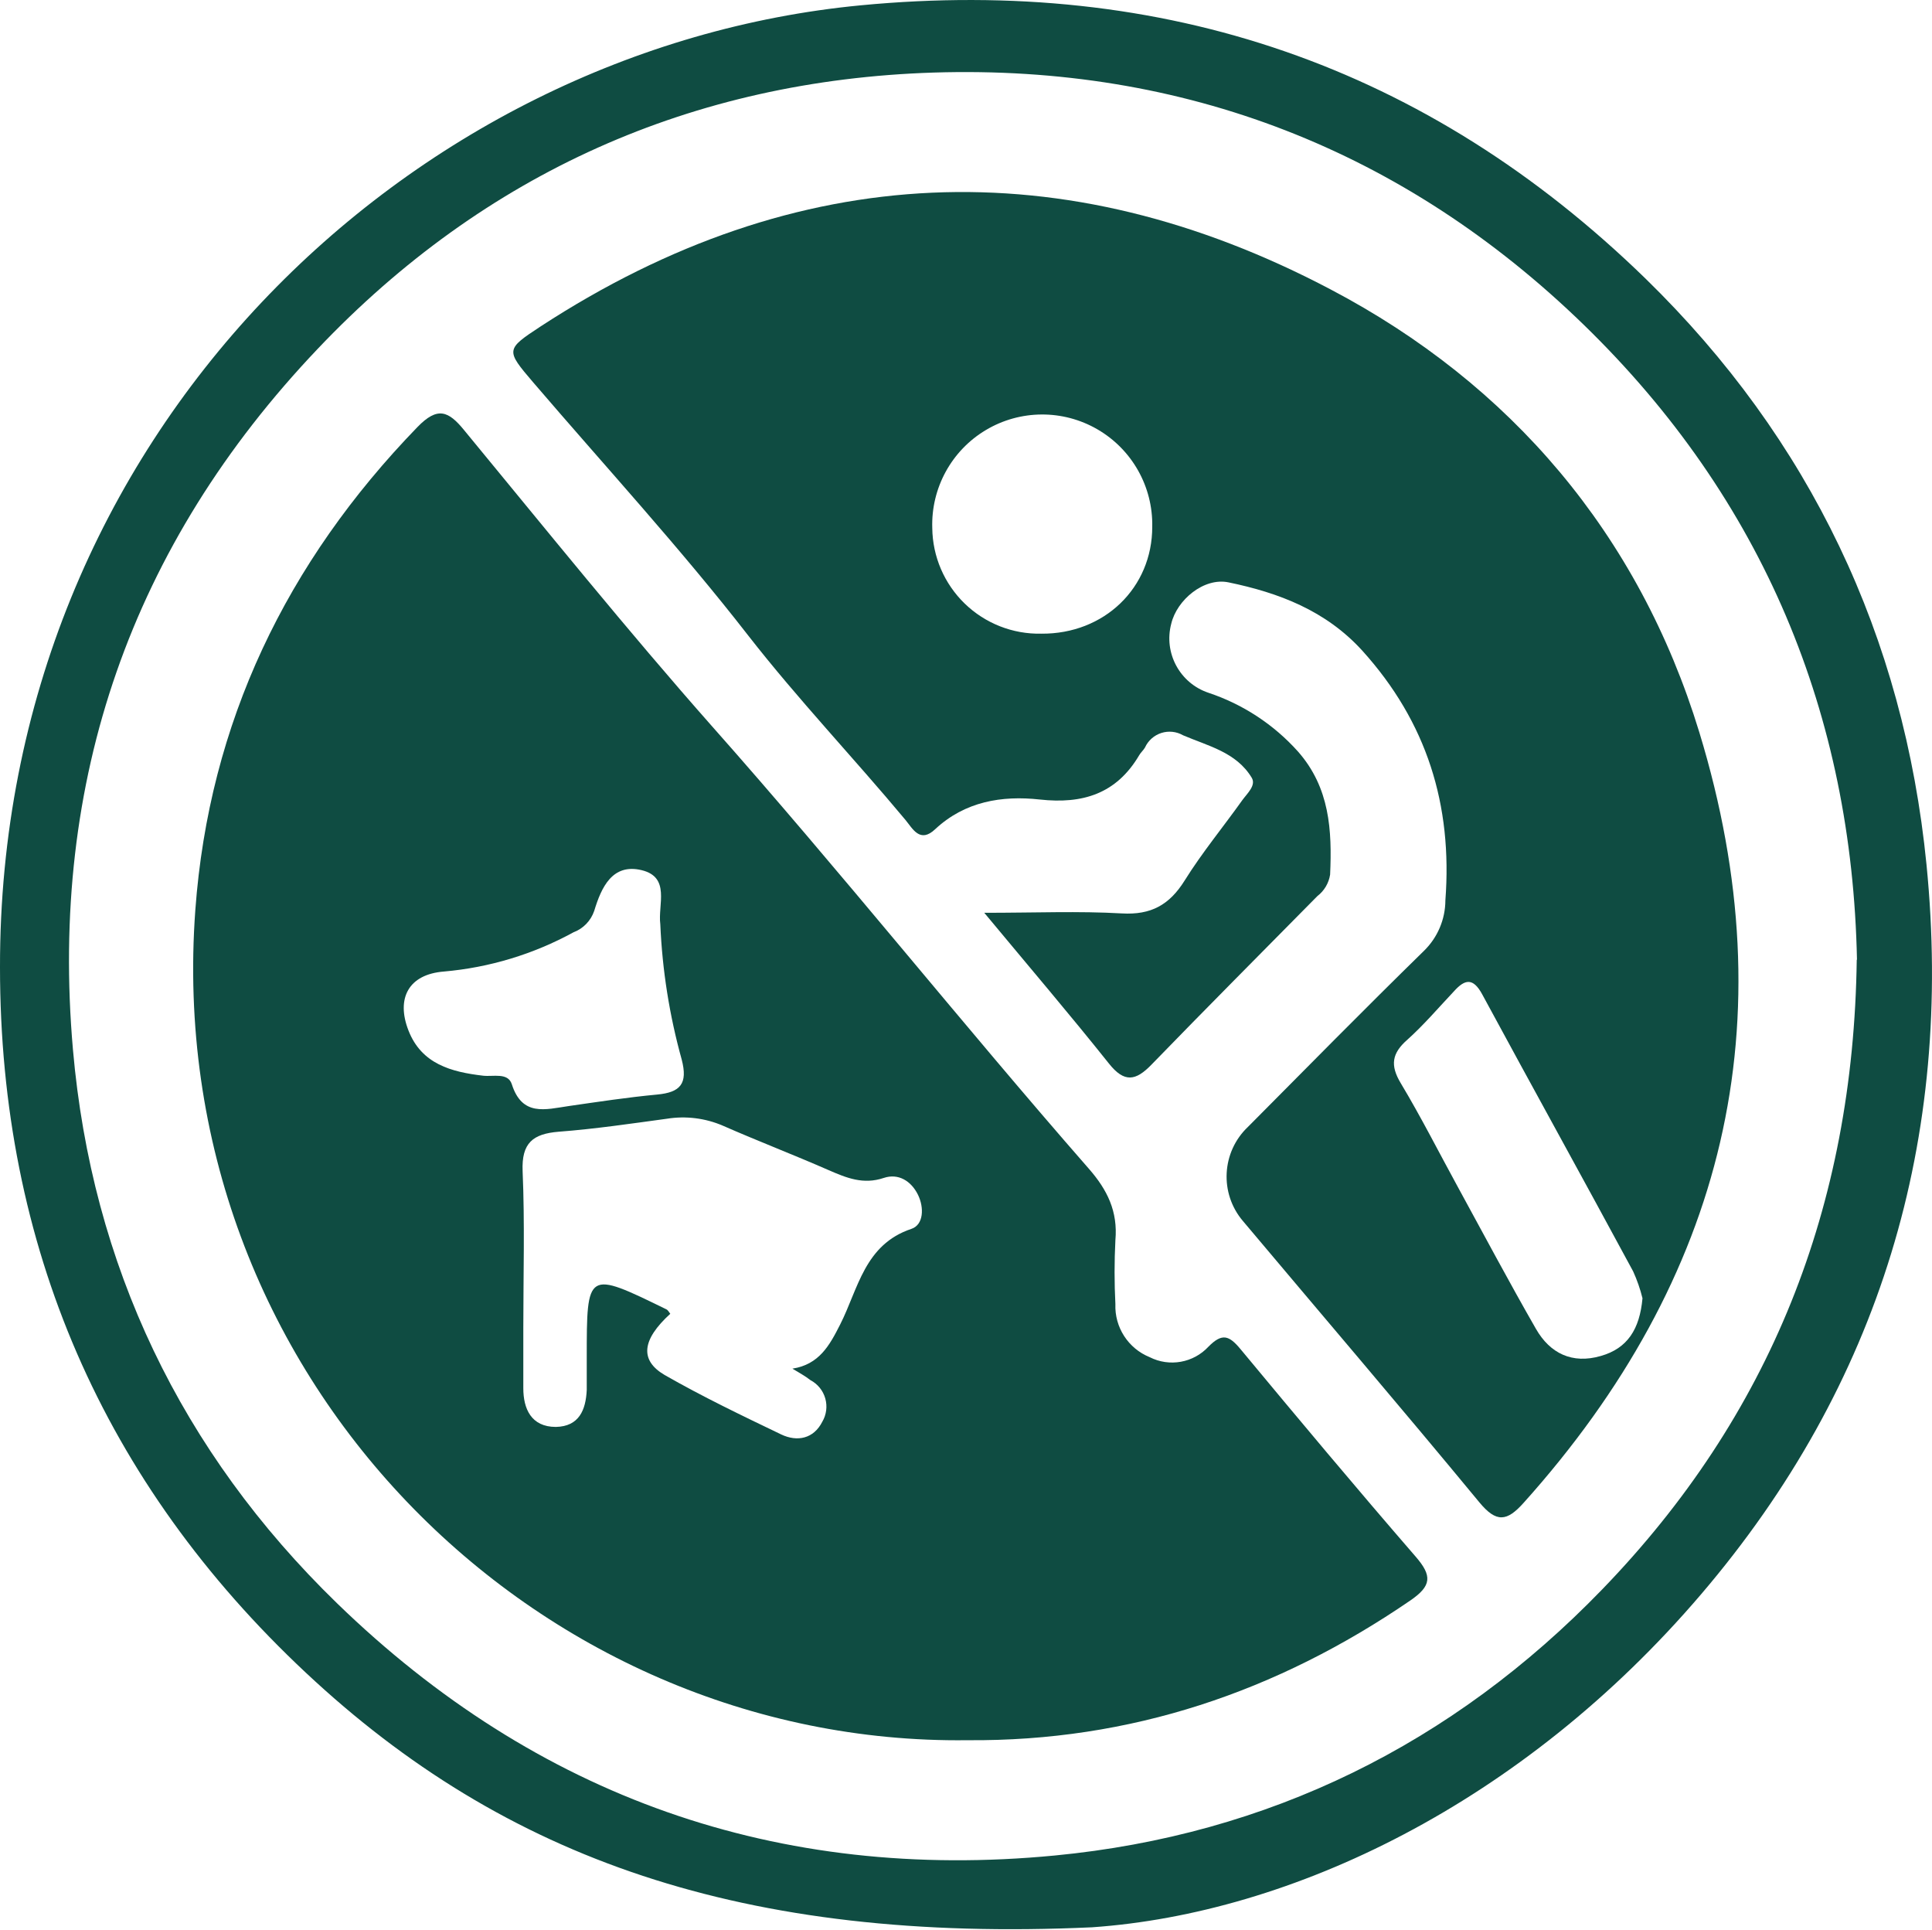
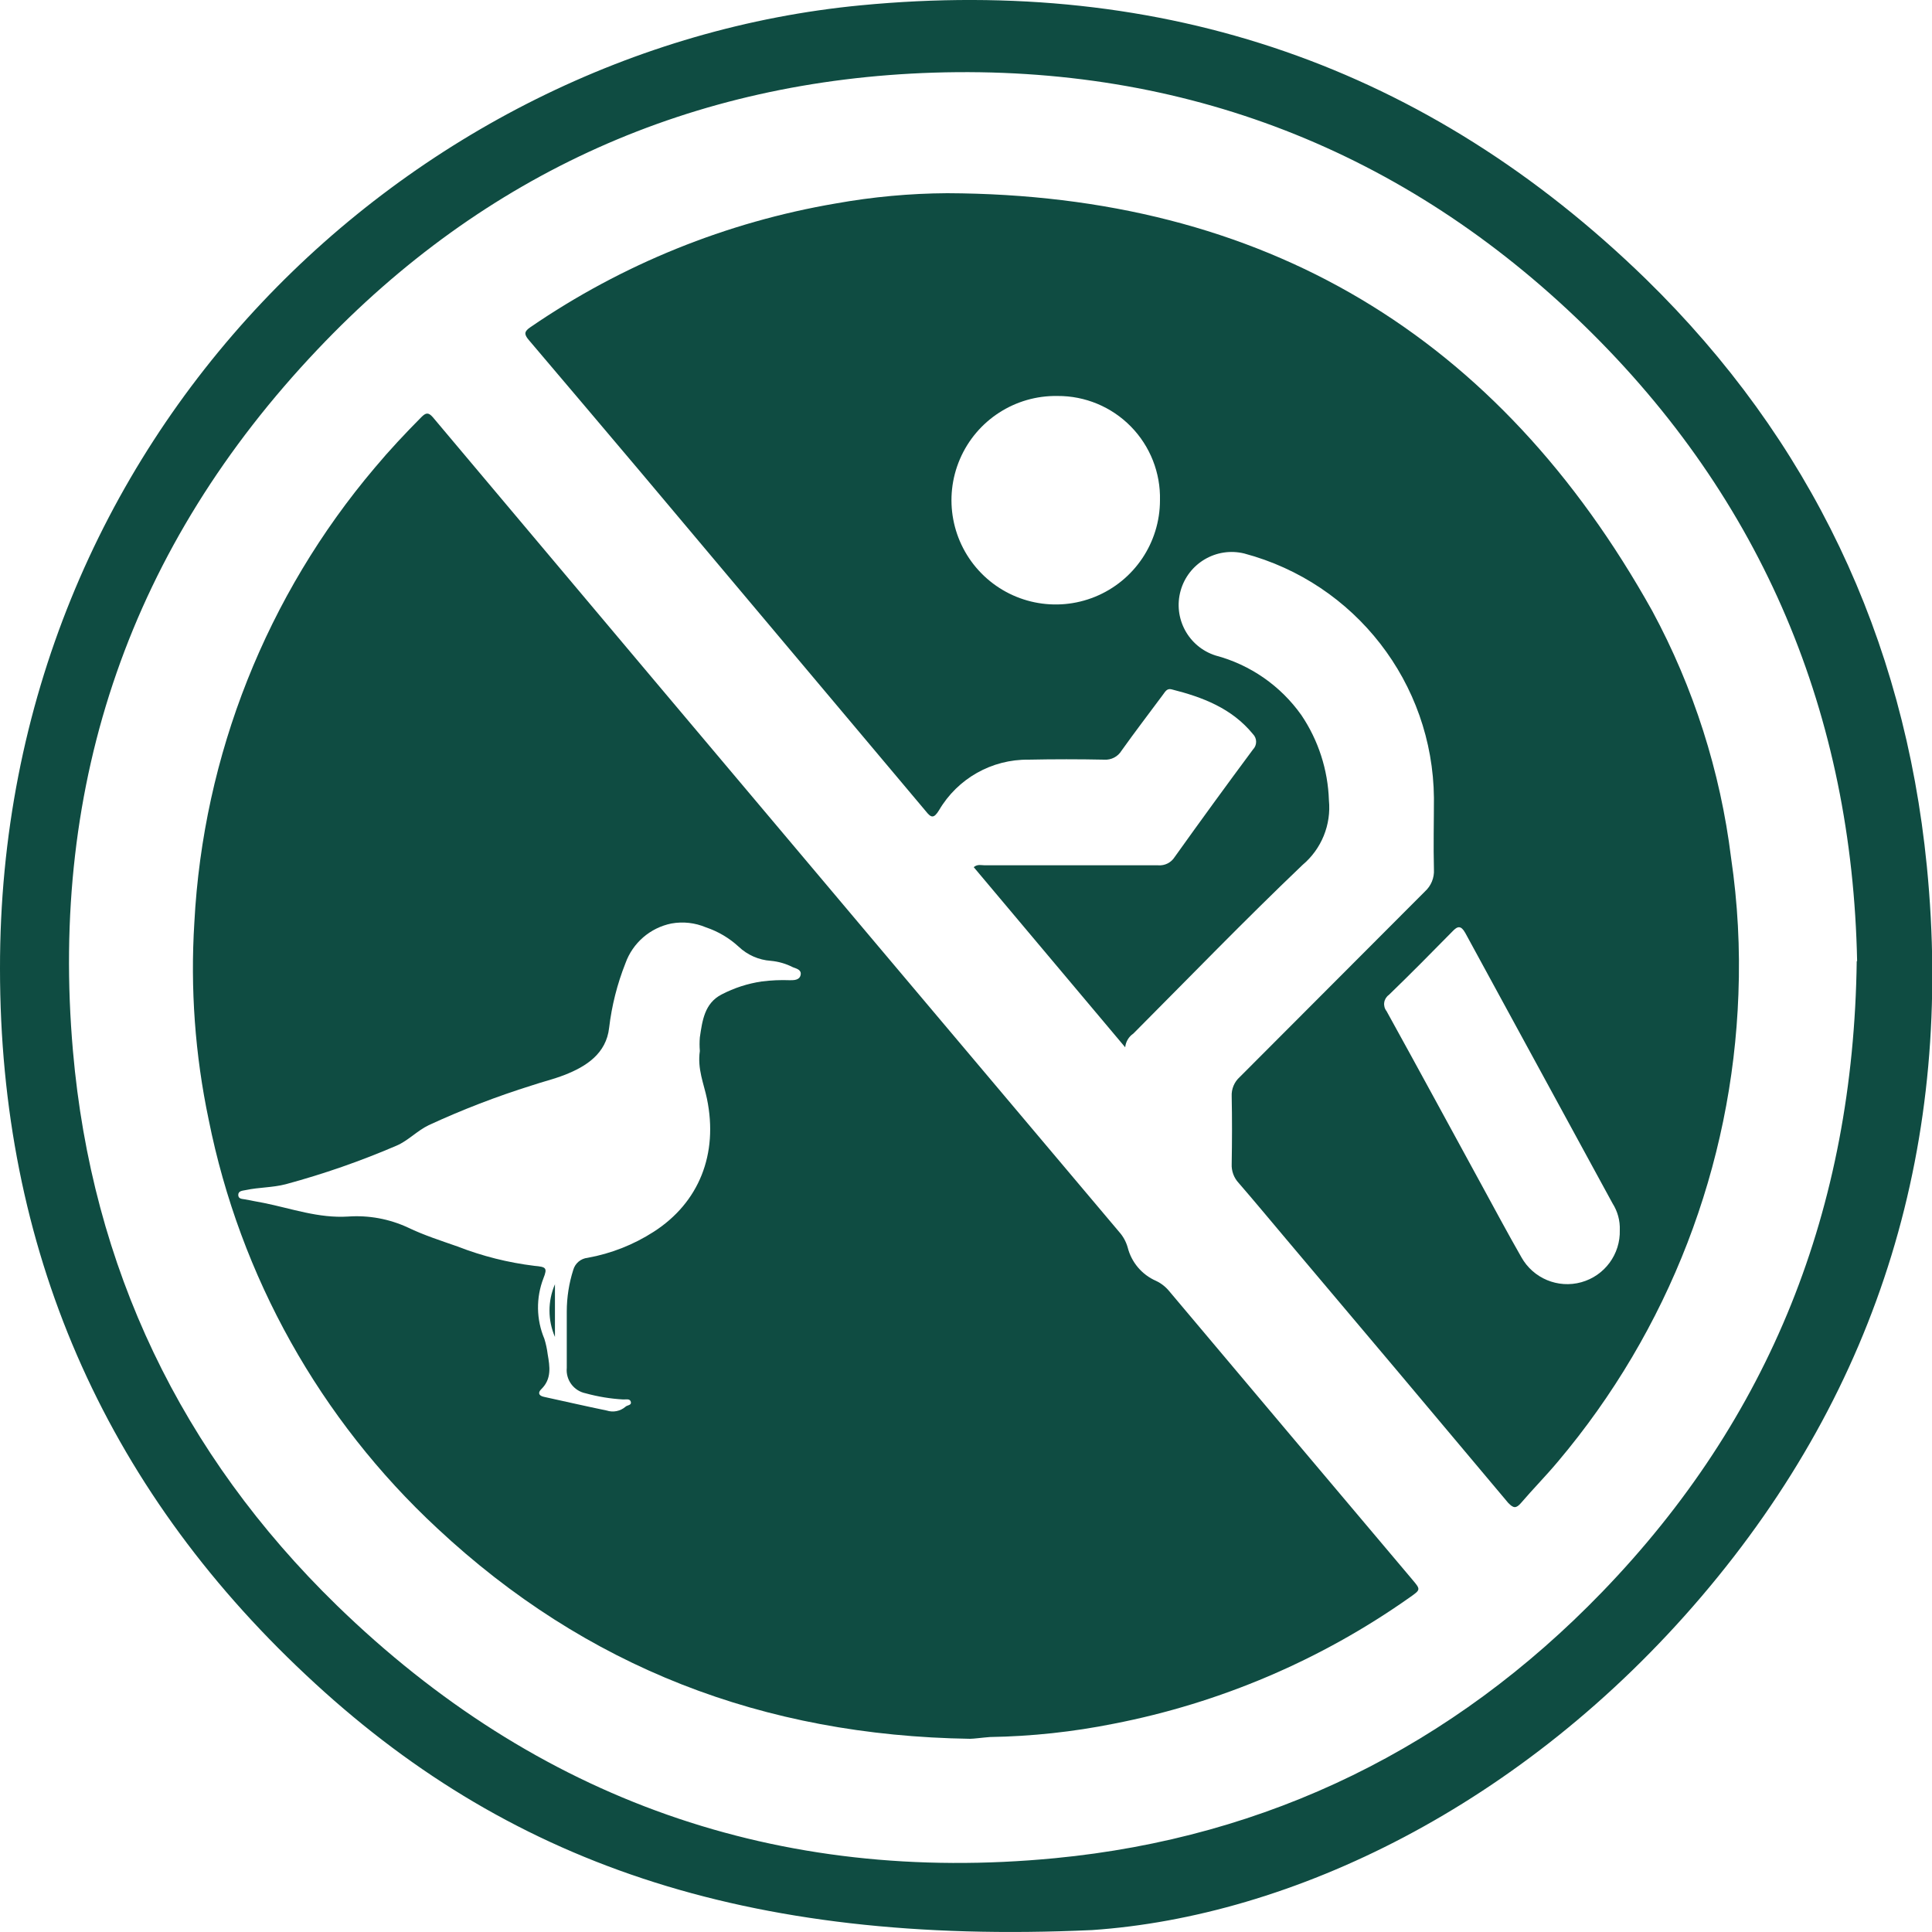
- <svg xmlns="http://www.w3.org/2000/svg" viewBox="0 0 250.05 249.65">
+ <svg xmlns="http://www.w3.org/2000/svg" viewBox="0 0 250 250">
  <defs>
    <style>.cls-1{fill:#0f4c42;}</style>
  </defs>
  <g id="Capa_2" data-name="Capa 2">
    <g id="Capa_1-2" data-name="Capa 1">
-       <path class="cls-1" d="M141.34,249.4c-45.09,2.07-76-8.83-101.73-32.92C13.35,191.9,0,161.18,0,125.17-.09,56.17,53.22,6.26,111.38.69,150.6-3.07,184.72,8.54,213,36.08c21.26,20.74,33.41,46.26,36.34,75.82,3.51,35.46-6,67.26-29.17,94.4S167.09,247.61,141.34,249.4Zm99-125.21C239.7,92.53,228.26,64.66,205,42.05S153.24,8.37,120.83,9.39c-31.2,1-58.12,13-79.72,35.76C17,70.51,6.39,101,9.44,135.81c2.44,27.92,14,52.05,34.15,71.63,25.88,25.13,57.14,36.11,92.93,32.67,27.65-2.66,51.47-14.4,70.84-34.43,21.71-22.44,32.52-49.49,32.95-81.49Z" />
-       <path class="cls-1" d="M125.22,225.19C69.41,225.91,20.86,178,25.28,117.76c1.78-24.24,11.79-45,28.75-62.5,2.59-2.67,4-2.11,6.06.43C70.68,68.53,81.13,81.51,92.17,94c16.63,18.75,32.24,38.36,48.74,57.22,2.42,2.76,3.78,5.55,3.45,9.27a81.5,81.5,0,0,0,0,8.27,7.11,7.11,0,0,0,4.43,6.86,6.42,6.42,0,0,0,7.62-1.36c1.77-1.79,2.67-1.45,4.14.32,7.47,9,15,18,22.66,26.84,2.17,2.5,2.09,3.79-.68,5.69C165.26,218.94,146.29,225.36,125.22,225.19Zm-22.66-48.08c3.47-.55,4.8-3,6.18-5.72,2.34-4.61,3.14-10.34,9.22-12.37,1.59-.53,1.66-2.76.85-4.41-.89-1.81-2.56-2.81-4.43-2.18-2.65.89-4.81,0-7.11-1-4.56-2-9.18-3.77-13.71-5.76a13.09,13.09,0,0,0-7.25-.9c-4.64.63-9.28,1.32-14,1.68-3.35.27-4.82,1.46-4.67,5.1.29,6.74.09,13.5.09,20.25,0,2.62,0,5.23,0,7.85s1,5,4.21,5c3-.06,3.88-2.18,4-4.79,0-1.38,0-2.75,0-4.13,0-11.33,0-11.33,10.3-6.3.22.1.35.38.51.58-3.66,3.34-4,6-.73,7.92,4.89,2.8,10,5.25,15.08,7.69,2.1,1,4.21.55,5.32-1.63a3.87,3.87,0,0,0-1.52-5.39C104.21,178.06,103.37,177.6,102.56,177.11ZM85.46,119.6c-.33-2.53,1.35-6.1-2.43-7s-5.2,2.23-6.12,5.26a4.52,4.52,0,0,1-2.7,2.79,42.61,42.61,0,0,1-16.75,5.07c-4.61.36-6.21,3.5-4.59,7.64,1.7,4.34,5.55,5.36,9.66,5.84,1.32.15,3.21-.44,3.71,1.1,1.34,4.21,4.35,3.27,7.35,2.83,3.82-.55,7.63-1.13,11.46-1.49,3-.28,4-1.39,3.18-4.53A77.79,77.79,0,0,1,85.46,119.6Z" />
-       <path class="cls-1" d="M127.39,118.12c6.63,0,12.23-.24,17.8.08,3.78.22,6.16-1.1,8.13-4.25,2.25-3.61,5-6.94,7.47-10.41.64-.88,1.8-1.9,1.22-2.89-2-3.32-5.65-4.11-8.89-5.5a3.5,3.5,0,0,0-4.93,1.58c-.2.36-.54.63-.75,1-2.95,5-7.32,6.34-12.87,5.73-4.9-.54-9.67.25-13.51,3.82-2,1.91-2.93-.05-3.89-1.2-6.67-8-13.89-15.58-20.33-23.84C88.05,70.93,78.33,60.36,69,49.47c-3.57-4.18-3.57-4.25,1-7.25,33.14-21.59,67.78-22.91,102.21-4.77C195.5,49.69,212.1,69.1,219.94,94.78c11.45,37.49,3.3,70.67-22.75,99.7-2.15,2.4-3.51,2.61-5.73-.08-10.09-12.22-20.39-24.26-30.59-36.39a8.87,8.87,0,0,1,.65-12.19c7.57-7.62,15.11-15.28,22.79-22.79a9.18,9.18,0,0,0,2.76-6.53c.93-12.33-2.4-23.07-10.77-32.32C171.58,79,165.49,76.7,159,75.36c-3.19-.66-6.68,2.27-7.41,5.35a7.42,7.42,0,0,0,4.82,8.94A27,27,0,0,1,168,97.26c4.11,4.67,4.41,10.19,4.15,15.92a4.34,4.34,0,0,1-1.65,2.78c-7.16,7.26-14.36,14.48-21.46,21.8-2.05,2.12-3.52,2.39-5.53-.15C138.47,131.29,133.23,125.15,127.39,118.12ZM212.58,168a19.93,19.93,0,0,0-1.21-3.48c-6.48-12-13.06-23.88-19.53-35.84-1.18-2.18-2.24-2-3.69-.37-2,2.12-3.86,4.31-6,6.23-2,1.75-2.26,3.3-.85,5.64,2.61,4.35,4.91,8.9,7.35,13.36,3.36,6.15,6.65,12.34,10.14,18.42,1.82,3.18,4.7,4.58,8.39,3.51C210.64,174.49,212.22,172,212.58,168ZM149.13,68.16a14.24,14.24,0,1,0-28.47.17A13.82,13.82,0,0,0,134.77,82C142.92,82.07,149.14,76.06,149.13,68.16Z" />
+       <path class="cls-1" d="M141.31,249.75c-45.08,2.07-76-8.84-101.71-33C13.35,192.17,0,161.41,0,125.35-.09,56.25,53.21,6.27,111.36.69,150.57-3.08,184.68,8.55,213,36.13c21.25,20.77,33.4,46.33,36.33,75.93,3.51,35.51-6,67.35-29.16,94.53S167.06,248,141.31,249.75Zm99-125.39c-.64-31.7-12.07-59.61-35.33-82.25S153.21,8.38,120.81,9.4c-31.2,1-58.11,13-79.71,35.81C17,70.61,6.39,101.14,9.44,136c2.44,28,14,52.12,34.14,71.73,25.88,25.17,57.13,36.16,92.91,32.72C164.14,237.79,188,226,207.32,206c21.71-22.47,32.51-49.56,32.94-81.61Z" />
+       <path class="cls-1" d="M125.51,225c-26.76-.41-49.69-9.27-68.92-27.23A98.54,98.54,0,0,1,27,144.87a95.07,95.07,0,0,1-1.85-25.51A99.12,99.12,0,0,1,48.51,60.51c1.9-2.27,3.92-4.42,6-6.52.58-.58.91-.68,1.5,0q28.75,34.19,57.54,68.34,15.63,18.54,31.27,37.08a5.1,5.1,0,0,1,1.1,2,6.45,6.45,0,0,0,3.66,4.33,4.89,4.89,0,0,1,1.72,1.34q15.7,18.66,31.43,37.29c1.13,1.34,1.13,1.32-.35,2.36a99.25,99.25,0,0,1-38.27,16.32,88.72,88.72,0,0,1-16,1.72C127.07,224.85,126,225,125.51,225ZM90.56,136a10.61,10.61,0,0,1,0-1.77c.32-2.16.6-4.41,2.82-5.55A16.4,16.4,0,0,1,98.58,127a22,22,0,0,1,3.63-.16c.53,0,1.25,0,1.39-.68s-.54-.82-1-1a7.84,7.84,0,0,0-2.86-.83,6.72,6.72,0,0,1-4.17-1.84A11.75,11.75,0,0,0,91.35,120a7.86,7.86,0,0,0-4.47-.5,8,8,0,0,0-5.95,5.15A33.26,33.26,0,0,0,78.82,133c-.37,3.31-2.93,5-5.78,6.1-1.37.54-2.82.88-4.21,1.35a110.28,110.28,0,0,0-13.36,5.15c-1.49.72-2.66,2-4.14,2.64a107.1,107.1,0,0,1-14.36,5c-1.7.44-3.45.39-5.14.75-.41.09-1,.08-1,.63s.52.51.89.58c.81.17,1.62.3,2.42.46,3.61.73,7.08,2,10.91,1.76a15.77,15.77,0,0,1,7.73,1.42c2.08,1,4.27,1.7,6.44,2.46a41.06,41.06,0,0,0,9.94,2.5c1.48.14,1.71.23,1.16,1.61a10.45,10.45,0,0,0,.12,7.83,11.44,11.44,0,0,1,.43,2c.28,1.6.53,3.19-.82,4.51-.47.45-.36.85.33,1,2.7.59,5.41,1.21,8.12,1.77a2.53,2.53,0,0,0,2.44-.49c.23-.22.81-.17.69-.63s-.64-.29-1-.31a23.38,23.38,0,0,1-4.86-.8A3.06,3.06,0,0,1,73.34,177c0-2.44,0-4.87,0-7.31a17.82,17.82,0,0,1,.84-5.37,2.16,2.16,0,0,1,1.86-1.56,23.51,23.51,0,0,0,8.55-3.37c5.88-3.78,8.37-10.07,6.89-17.21C91.08,140.24,90.22,138.32,90.56,136Z" />
+       <path class="cls-1" d="M145.6,135.52,126,112.21c.49-.42,1-.24,1.43-.24,7.48,0,15,0,22.44,0A2.3,2.3,0,0,0,152,110.9q5-7,10.13-13.91a1.42,1.42,0,0,0,0-2c-2.74-3.35-6.52-4.78-10.53-5.79-.62-.16-.84.34-1.12.7-1.79,2.41-3.61,4.79-5.35,7.23a2.43,2.43,0,0,1-2.25,1.17q-4.89-.1-9.78,0a13.24,13.24,0,0,0-11.6,6.56c-.66,1.06-1,1-1.7.11q-18.49-22-37-44Q75.59,52.43,68.43,44c-.66-.77-.59-1.13.23-1.68a99.4,99.4,0,0,1,39.53-16A84.51,84.51,0,0,1,122.56,25c41,.15,71.35,18.38,91.25,54.07A90.77,90.77,0,0,1,224,111a95.7,95.7,0,0,1,.95,17.65,99.32,99.32,0,0,1-23.34,60.46c-1.53,1.83-3.22,3.54-4.77,5.35-.66.77-1,.72-1.69,0q-14.33-17.09-28.72-34.12c-2.05-2.43-4.07-4.87-6.15-7.27a3.37,3.37,0,0,1-.9-2.46c.05-2.92.06-5.83,0-8.74a3.15,3.15,0,0,1,1.05-2.51c8-8,15.95-16,23.95-24a3.56,3.56,0,0,0,1.17-2.85c-.08-3.09,0-6.18,0-9.26A33.06,33.06,0,0,0,161,71.62a6.86,6.86,0,0,0-3.71,13.2,19.85,19.85,0,0,1,11.11,7.72,20.91,20.91,0,0,1,3.56,11,9.7,9.7,0,0,1-3.41,8.38c-7.45,7.11-14.62,14.52-21.89,21.82A2.43,2.43,0,0,0,145.6,135.52Zm64,23.66a6,6,0,0,0-.93-3.45q-9.52-17.49-19.06-35c-.56-1-1-.92-1.68-.19-2.71,2.76-5.43,5.51-8.21,8.2a1.46,1.46,0,0,0-.3,2.1c4.11,7.44,8.16,14.92,12.24,22.39,1.73,3.16,3.42,6.34,5.21,9.46a6.8,6.8,0,0,0,12.73-3.53Zm-59.5-94.44a13.18,13.18,0,0,0-13.26-13.5,13.49,13.49,0,1,0,13.26,13.5Z" />
+       <path class="cls-1" d="M71.81,173a8.6,8.6,0,0,1,0-6.82Z" />
    </g>
  </g>
</svg>
